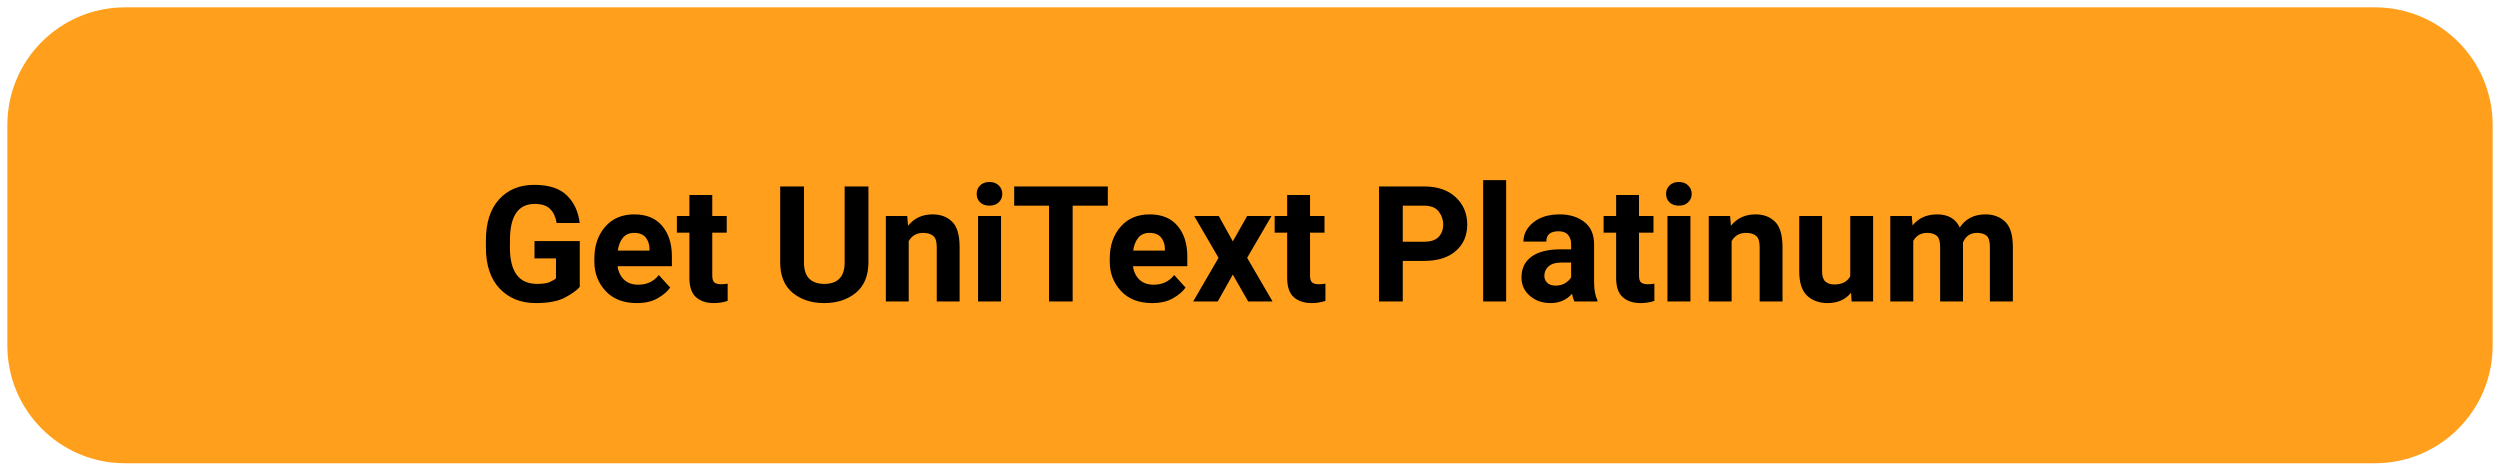
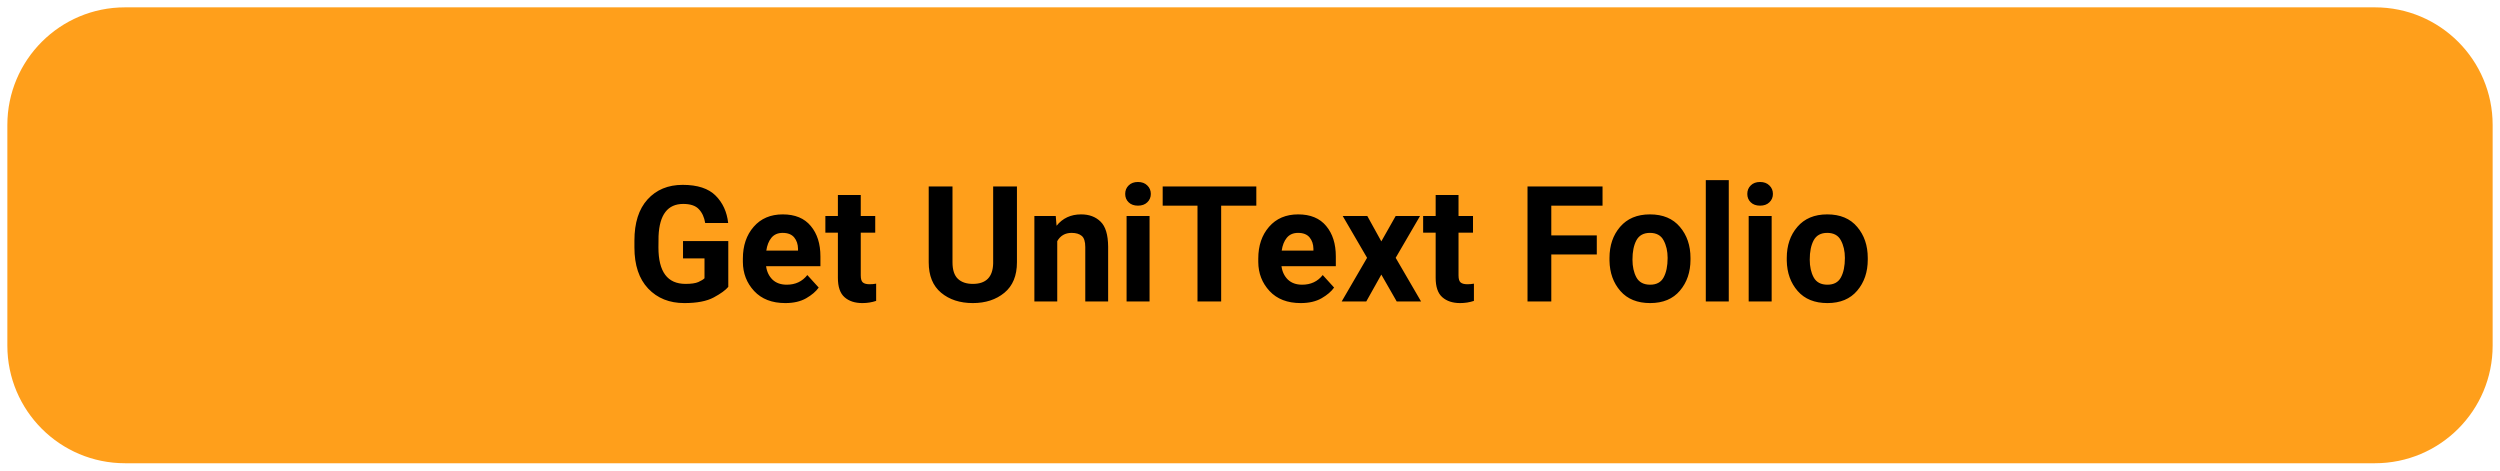
<svg xmlns="http://www.w3.org/2000/svg" width="340" height="64" viewBox="0 0 340 64">
  <rect x="1" y="1" width="338" height="62" rx="16" ry="16" fill="#ff9f1b" />
-   <text x="170" y="41" font-family="-apple-system, BlinkMacSystemFont, 'Segoe UI', Roboto, 'Helvetica Neue', Arial, sans-serif" font-size="22" font-weight="700" fill="#000000" text-anchor="middle">Get UniText Platinum</text>
+   <text x="170" y="41" font-family="-apple-system, BlinkMacSystemFont, 'Segoe UI', Roboto, 'Helvetica Neue', Arial, sans-serif" font-size="22" font-weight="700" fill="#000000" text-anchor="middle">Get UniText Folio</text>
</svg>
